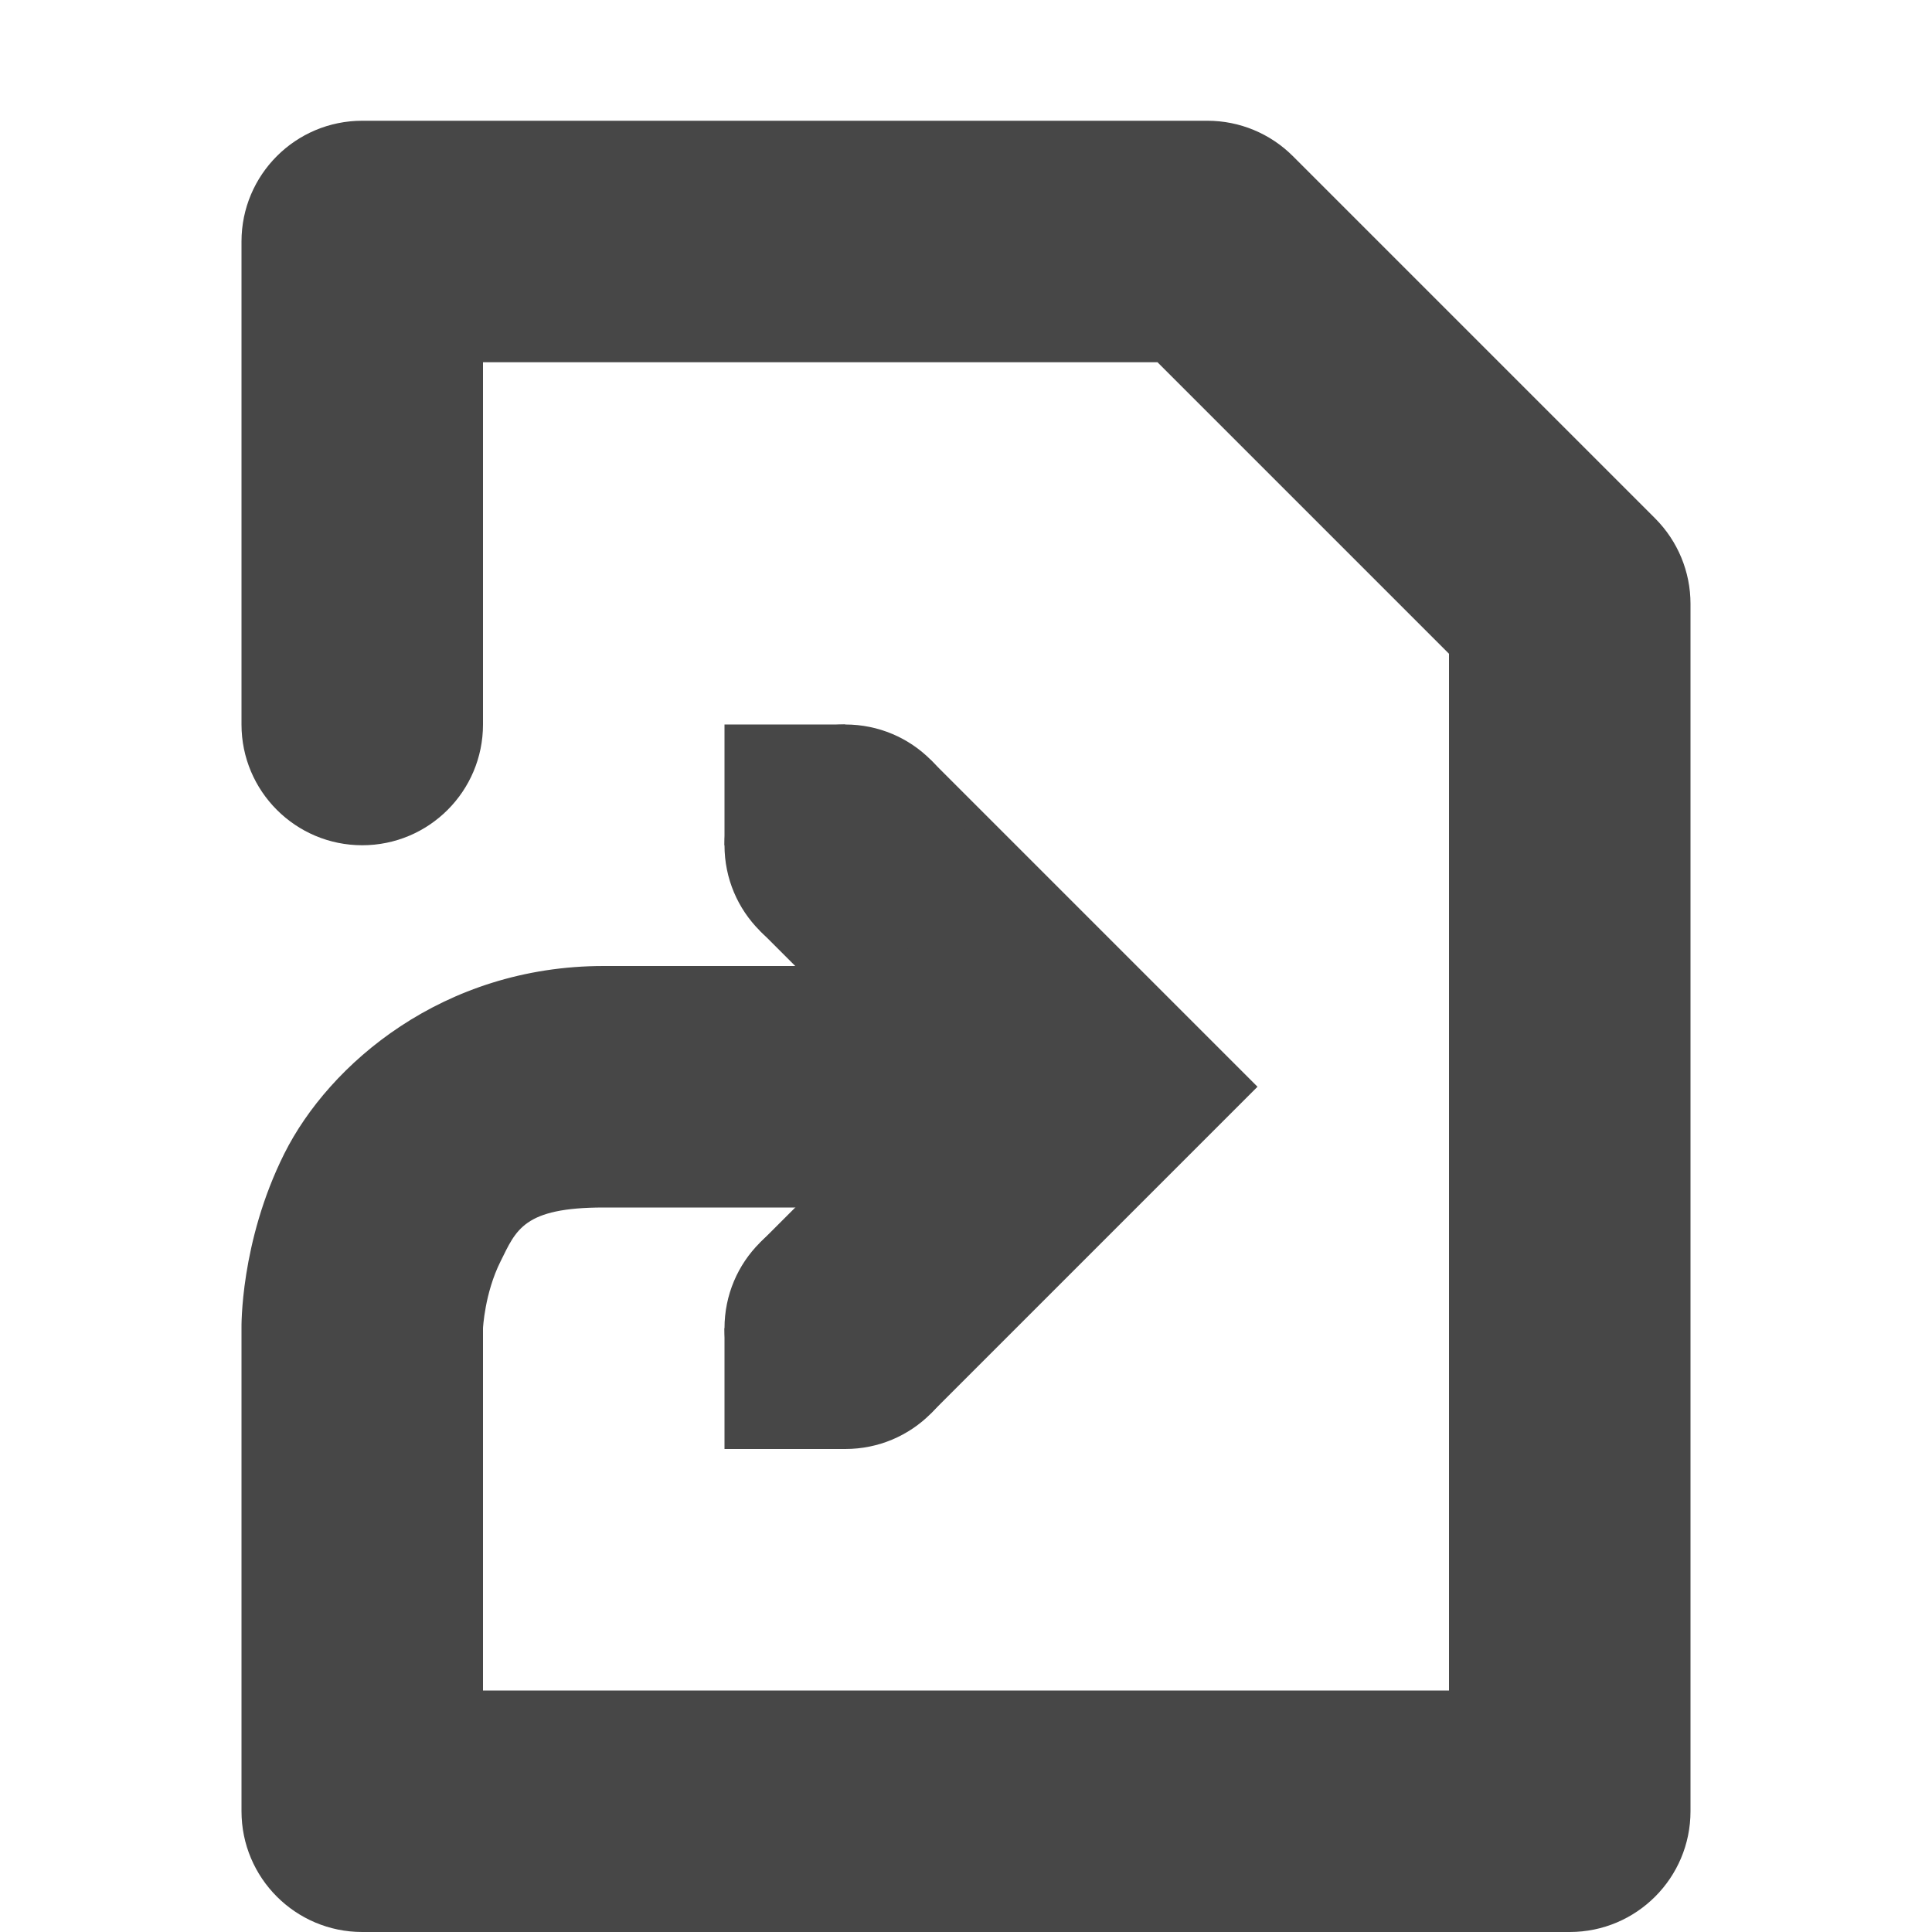
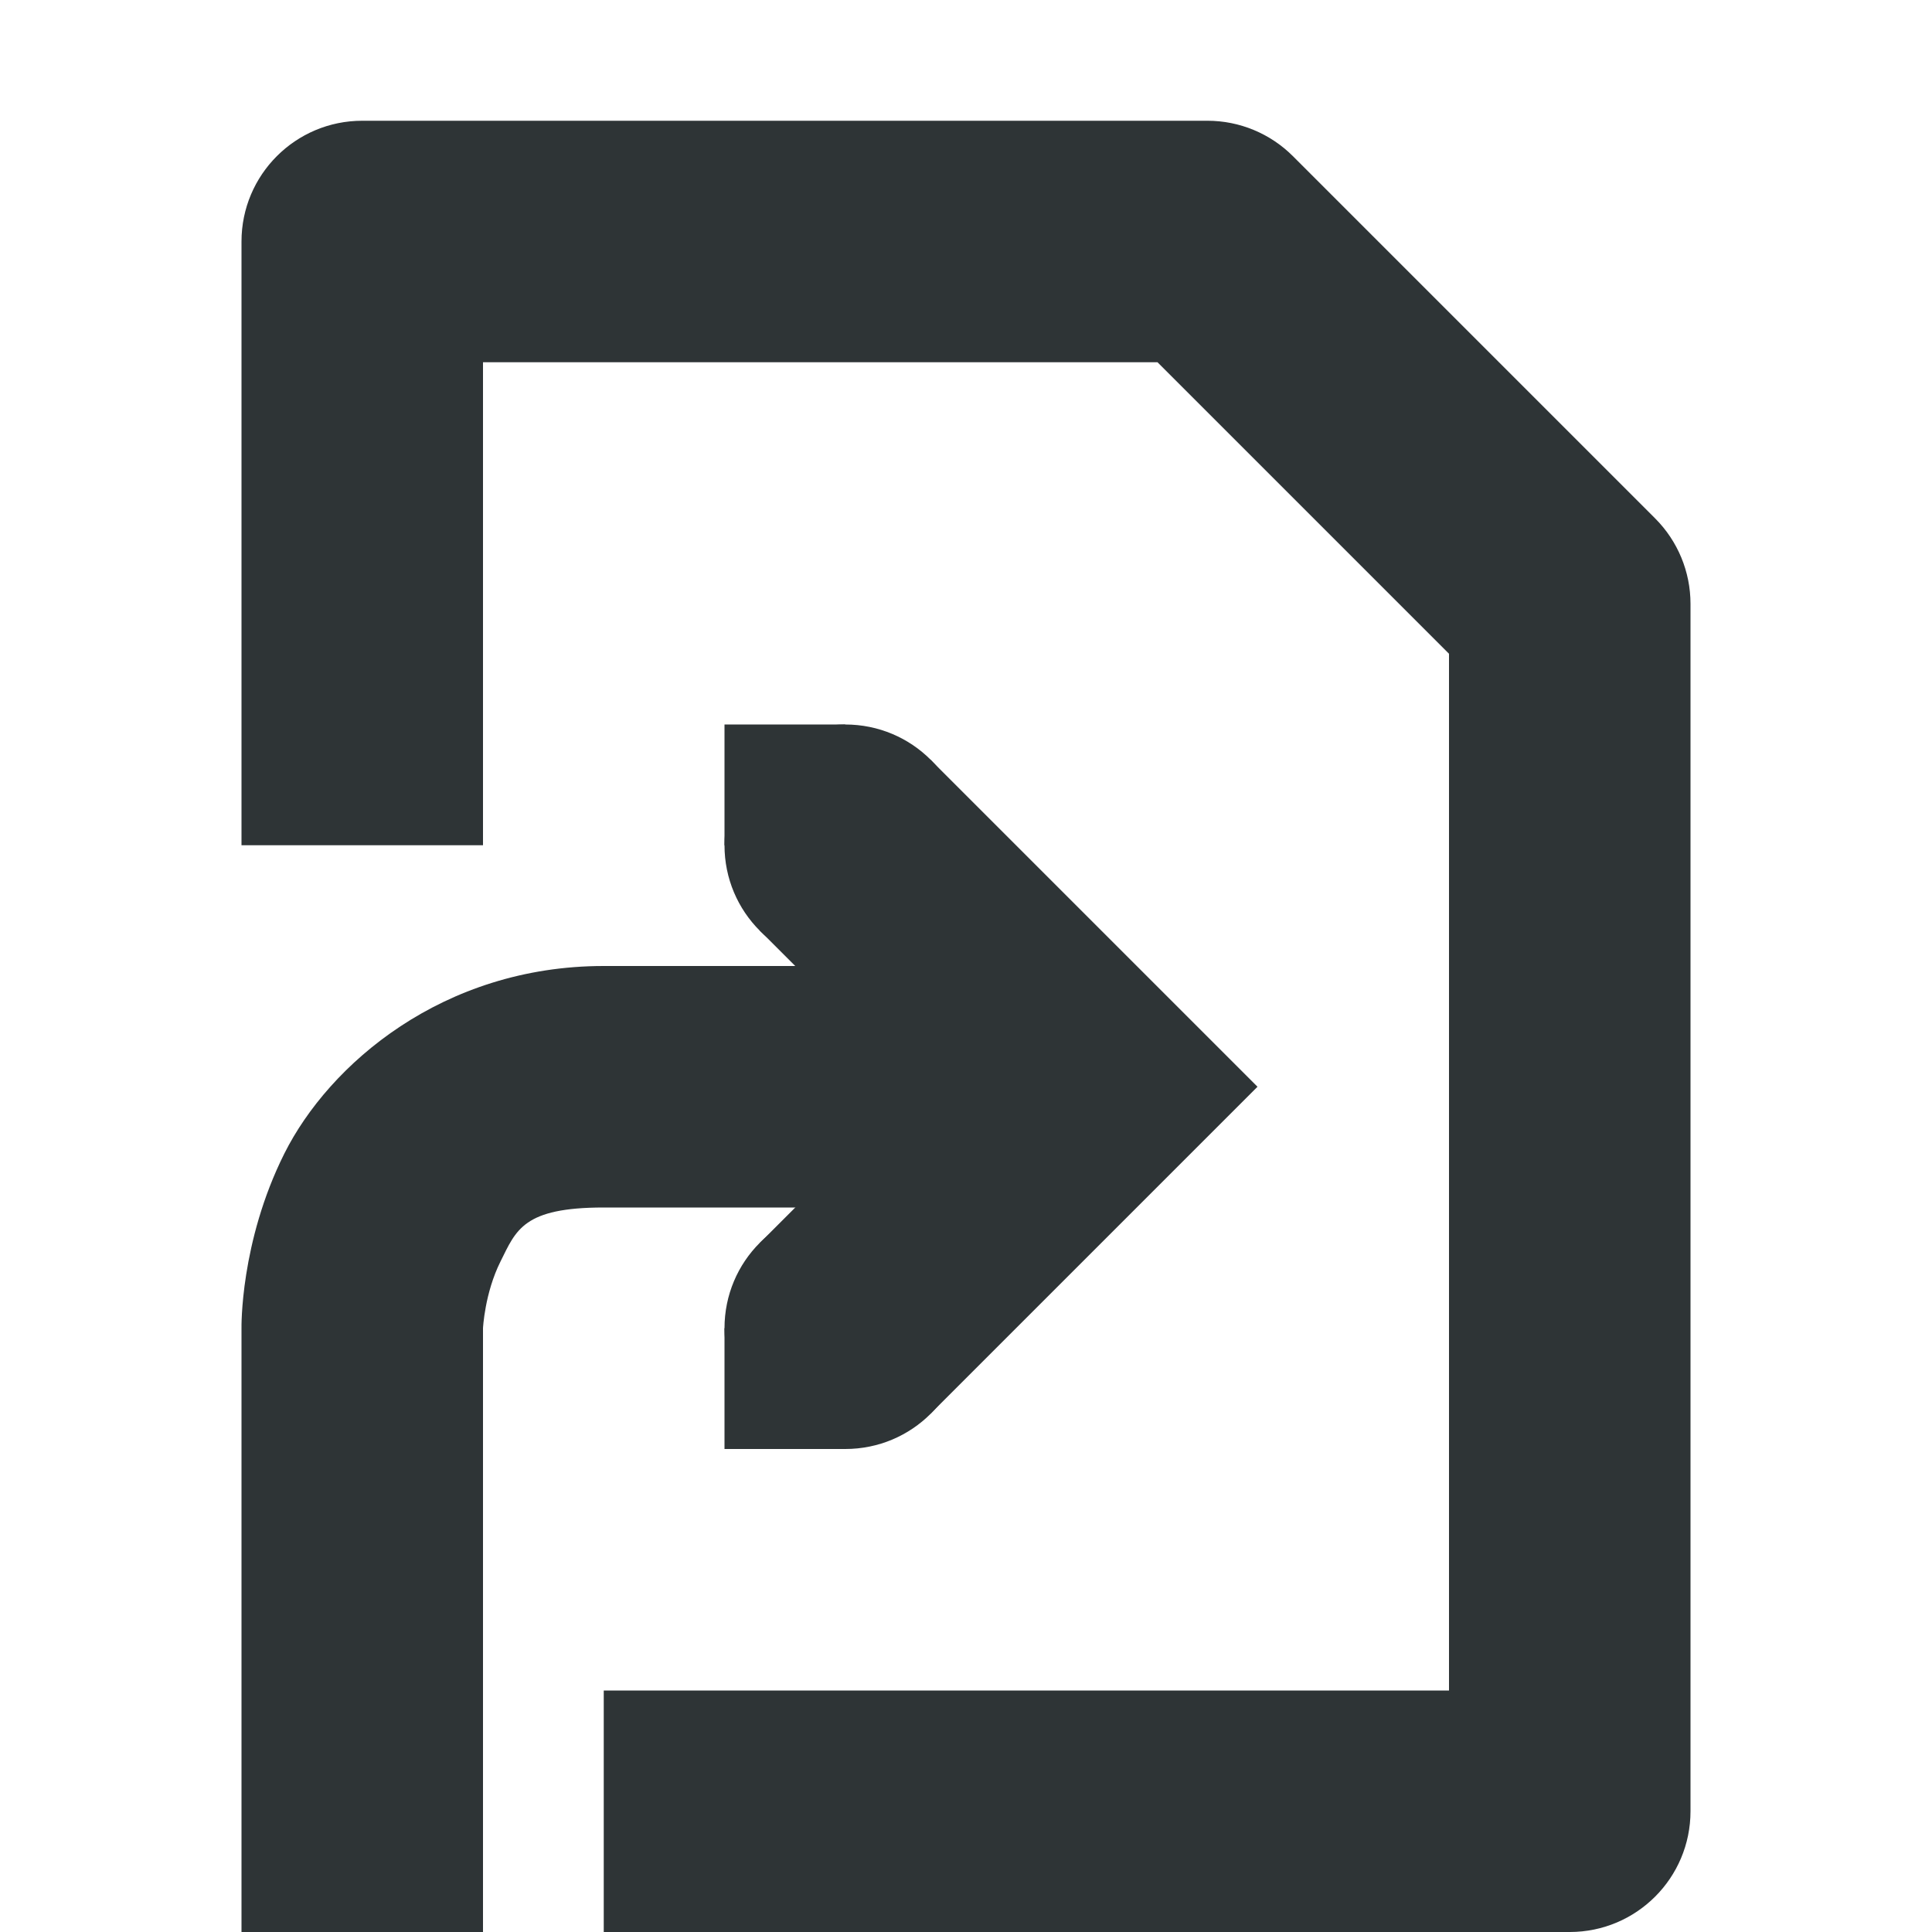
<svg xmlns="http://www.w3.org/2000/svg" width="16" height="16">
-   <g color="#000" fill="#474747">
-     <path d="M3 1a1 1 0 0 0-1 1v4a1 1 0 1 0 2 0V3h5.586L12 5.414V14H4v-3s.014-.291.145-.553c.13-.261.188-.447.855-.447h3a1 1 0 1 0 0-2H5c-1.333 0-2.275.814-2.645 1.553C1.986 10.29 2 11 2 11v4a1 1 0 0 0 1 1h10a1 1 0 0 0 1-1V5a1 1 0 0 0-.293-.707l-3-3A1 1 0 0 0 10 1z" style="line-height:normal;font-variant-ligatures:normal;font-variant-position:normal;font-variant-caps:normal;font-variant-numeric:normal;font-variant-alternates:normal;font-feature-settings:normal;text-indent:0;text-align:start;text-decoration-line:none;text-decoration-style:solid;text-decoration-color:#000;text-transform:none;text-orientation:mixed;shape-padding:0;isolation:auto;mix-blend-mode:normal" font-weight="400" font-family="sans-serif" white-space="normal" overflow="visible" fill-rule="evenodd" />
-     <path d="M7.707 6.293L6.293 7.707 7.586 9l-1.293 1.293 1.414 1.414L10.414 9z" style="line-height:normal;font-variant-ligatures:normal;font-variant-position:normal;font-variant-caps:normal;font-variant-numeric:normal;font-variant-alternates:normal;font-feature-settings:normal;text-indent:0;text-align:start;text-decoration-line:none;text-decoration-style:solid;text-decoration-color:#000;text-transform:none;text-orientation:mixed;shape-padding:0;isolation:auto;mix-blend-mode:normal;marker:none" font-weight="400" font-family="sans-serif" white-space="normal" overflow="visible" />
+   <g color="#000" fill="#2e3436">
+     <path d="M3 1a1 1 0 00-1 1v5h2V3h5.586L12 5.414V14H5v2h8a1 1 0 001-1V5a1 1 0 00-.293-.707l-3-3A1 1 0 0010 1zm2 7c-1.333 0-2.275.814-2.645 1.553C1.986 10.29 2 11 2 11v5h2v-5s.014-.291.145-.553c.13-.261.188-.447.855-.447h4V8H8z" style="line-height:normal;font-variant-ligatures:normal;font-variant-position:normal;font-variant-caps:normal;font-variant-numeric:normal;font-variant-alternates:normal;font-feature-settings:normal;text-indent:0;text-align:start;text-decoration-line:none;text-decoration-style:solid;text-decoration-color:#000;text-transform:none;text-orientation:mixed;white-space:normal;shape-padding:0;isolation:auto;mix-blend-mode:normal;solid-color:#000;solid-opacity:1" font-weight="400" font-family="sans-serif" overflow="visible" fill-rule="evenodd" />
+     <path d="M7.707 6.293L6.293 7.707 7.586 9l-1.293 1.293 1.414 1.414L10.414 9z" style="line-height:normal;font-variant-ligatures:normal;font-variant-position:normal;font-variant-caps:normal;font-variant-numeric:normal;font-variant-alternates:normal;font-feature-settings:normal;text-indent:0;text-align:start;text-decoration-line:none;text-decoration-style:solid;text-decoration-color:#000;text-transform:none;text-orientation:mixed;white-space:normal;shape-padding:0;isolation:auto;mix-blend-mode:normal;solid-color:#000;solid-opacity:1;marker:none" font-weight="400" font-family="sans-serif" overflow="visible" />
    <path d="M7 11H6v1h1zM7 6H6v1h1z" style="marker:none" overflow="visible" />
    <path d="M7 6c-.554 0-1 .446-1 1s.446 1 1 1 1-.446 1-1-.446-1-1-1zM7 10c-.554 0-1 .446-1 1s.446 1 1 1 1-.446 1-1-.446-1-1-1z" style="marker:none" overflow="visible" />
  </g>
</svg>
